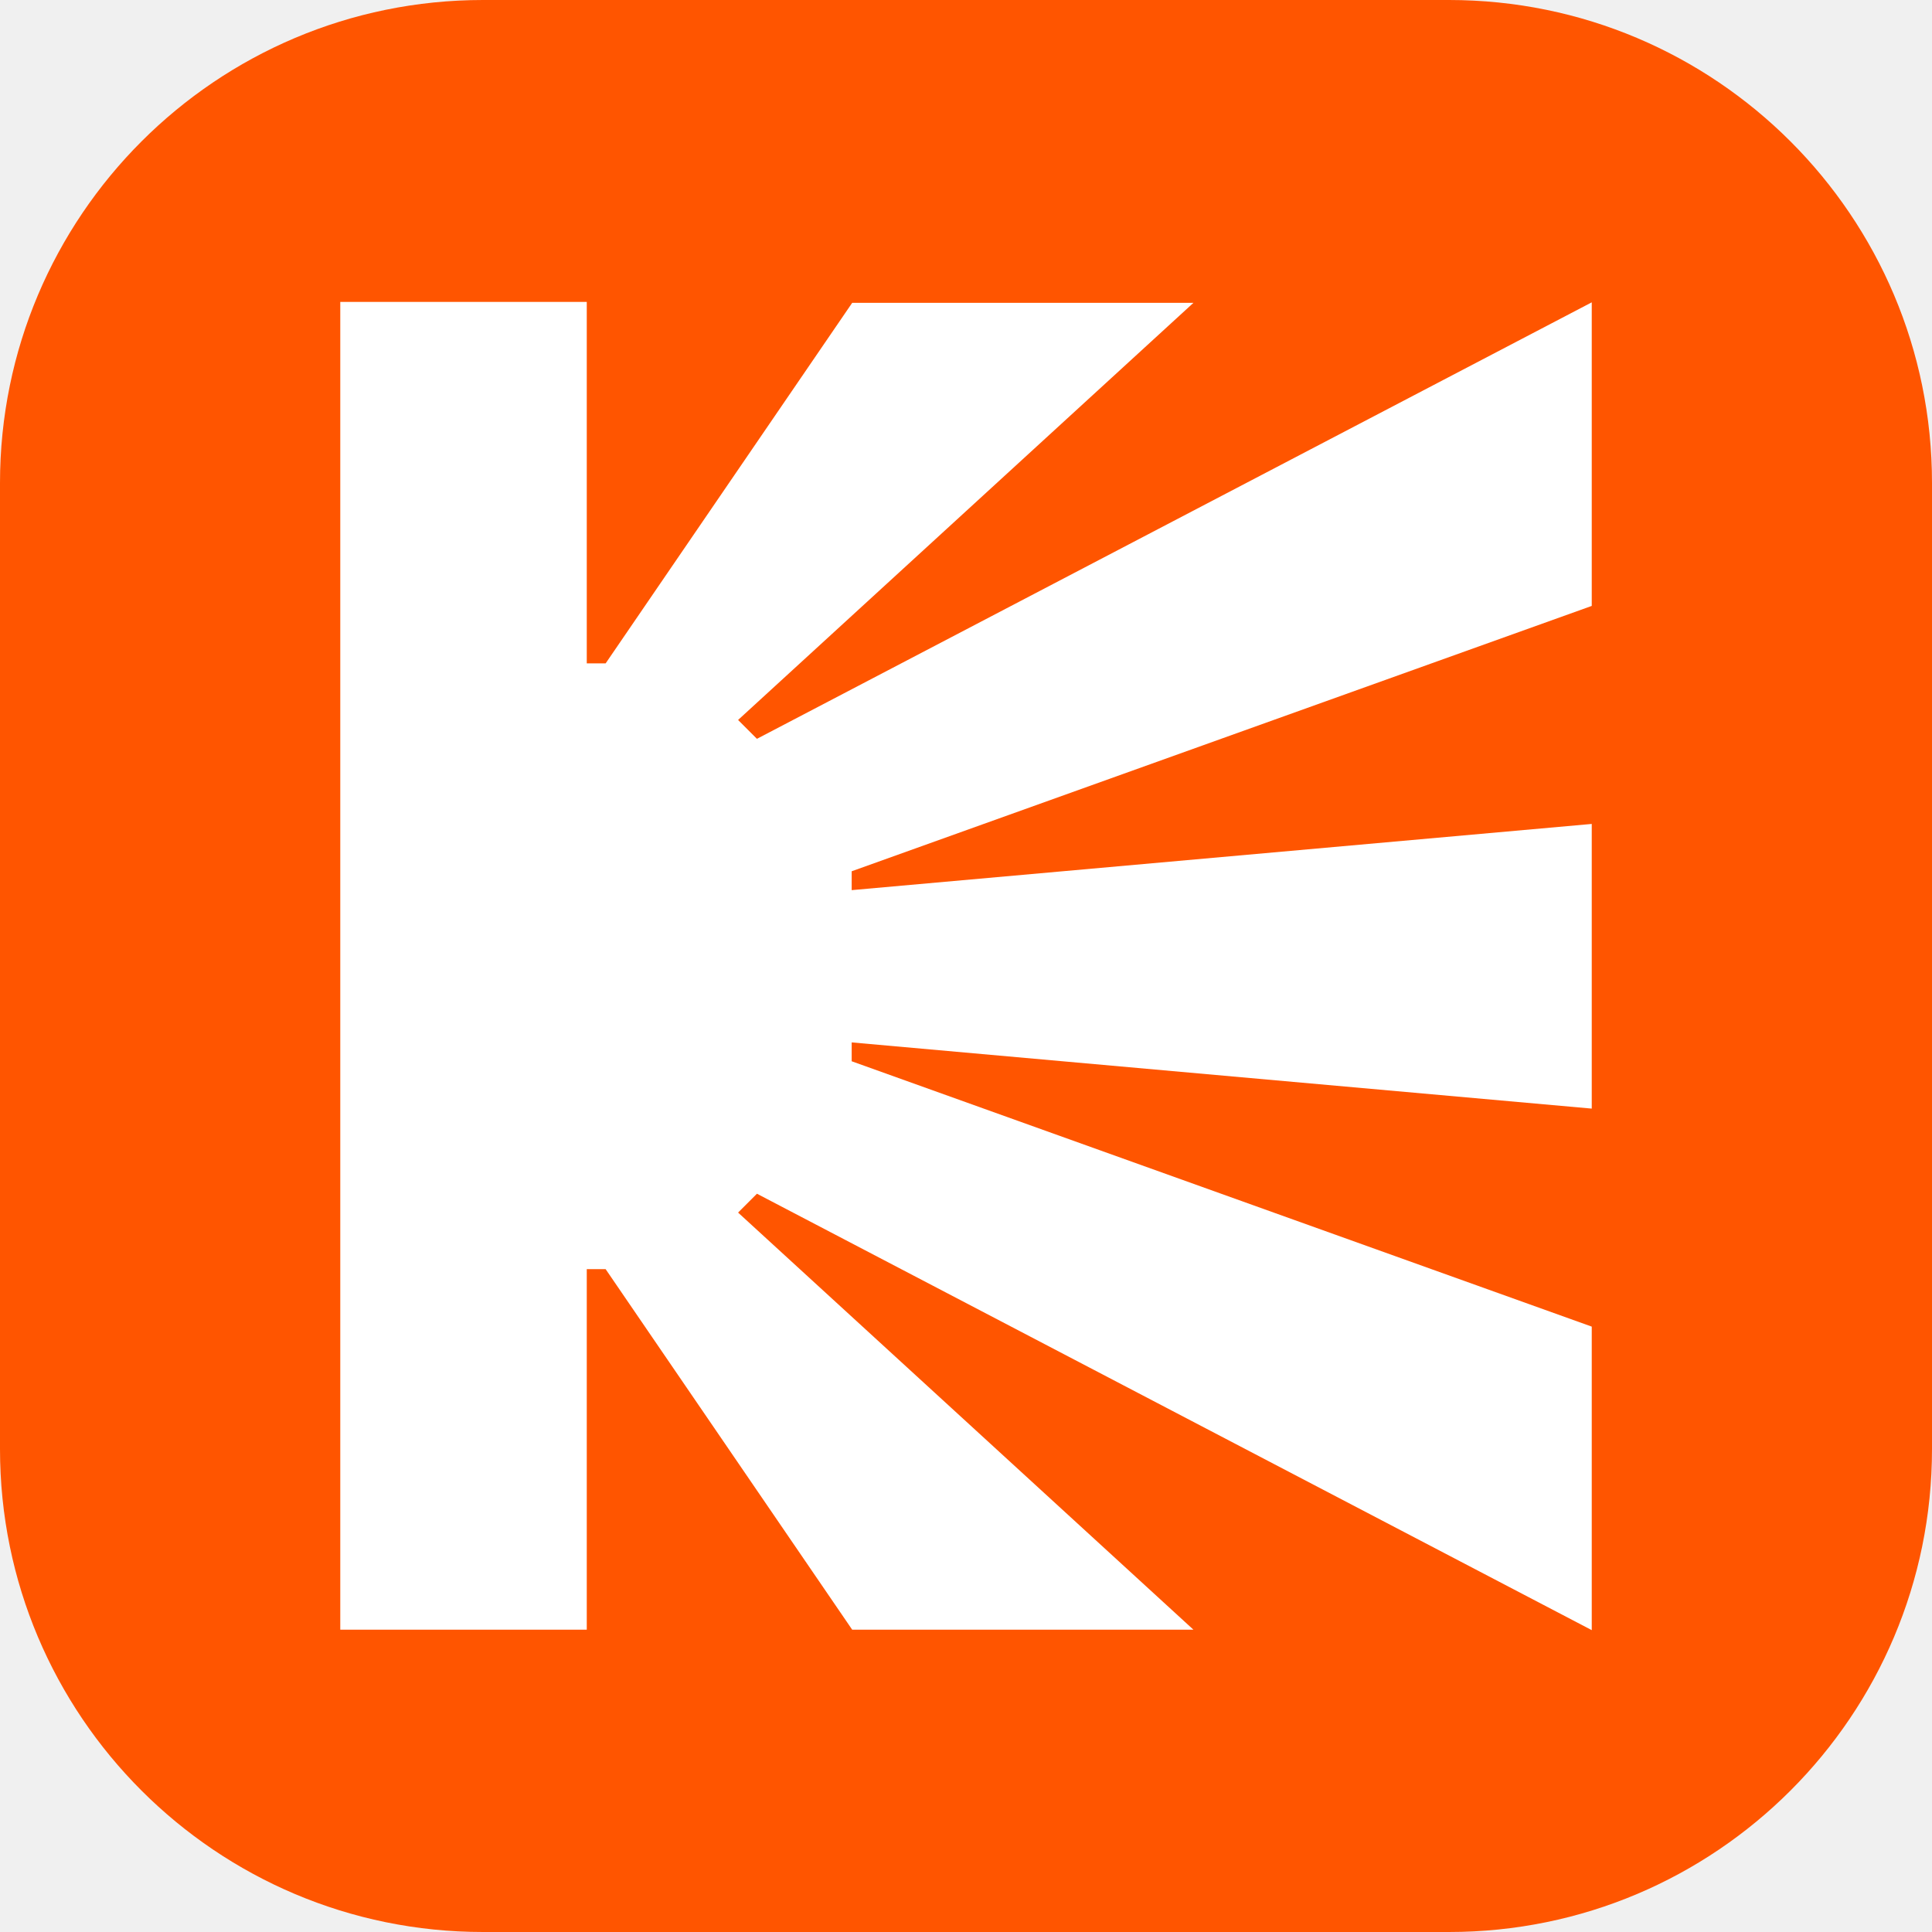
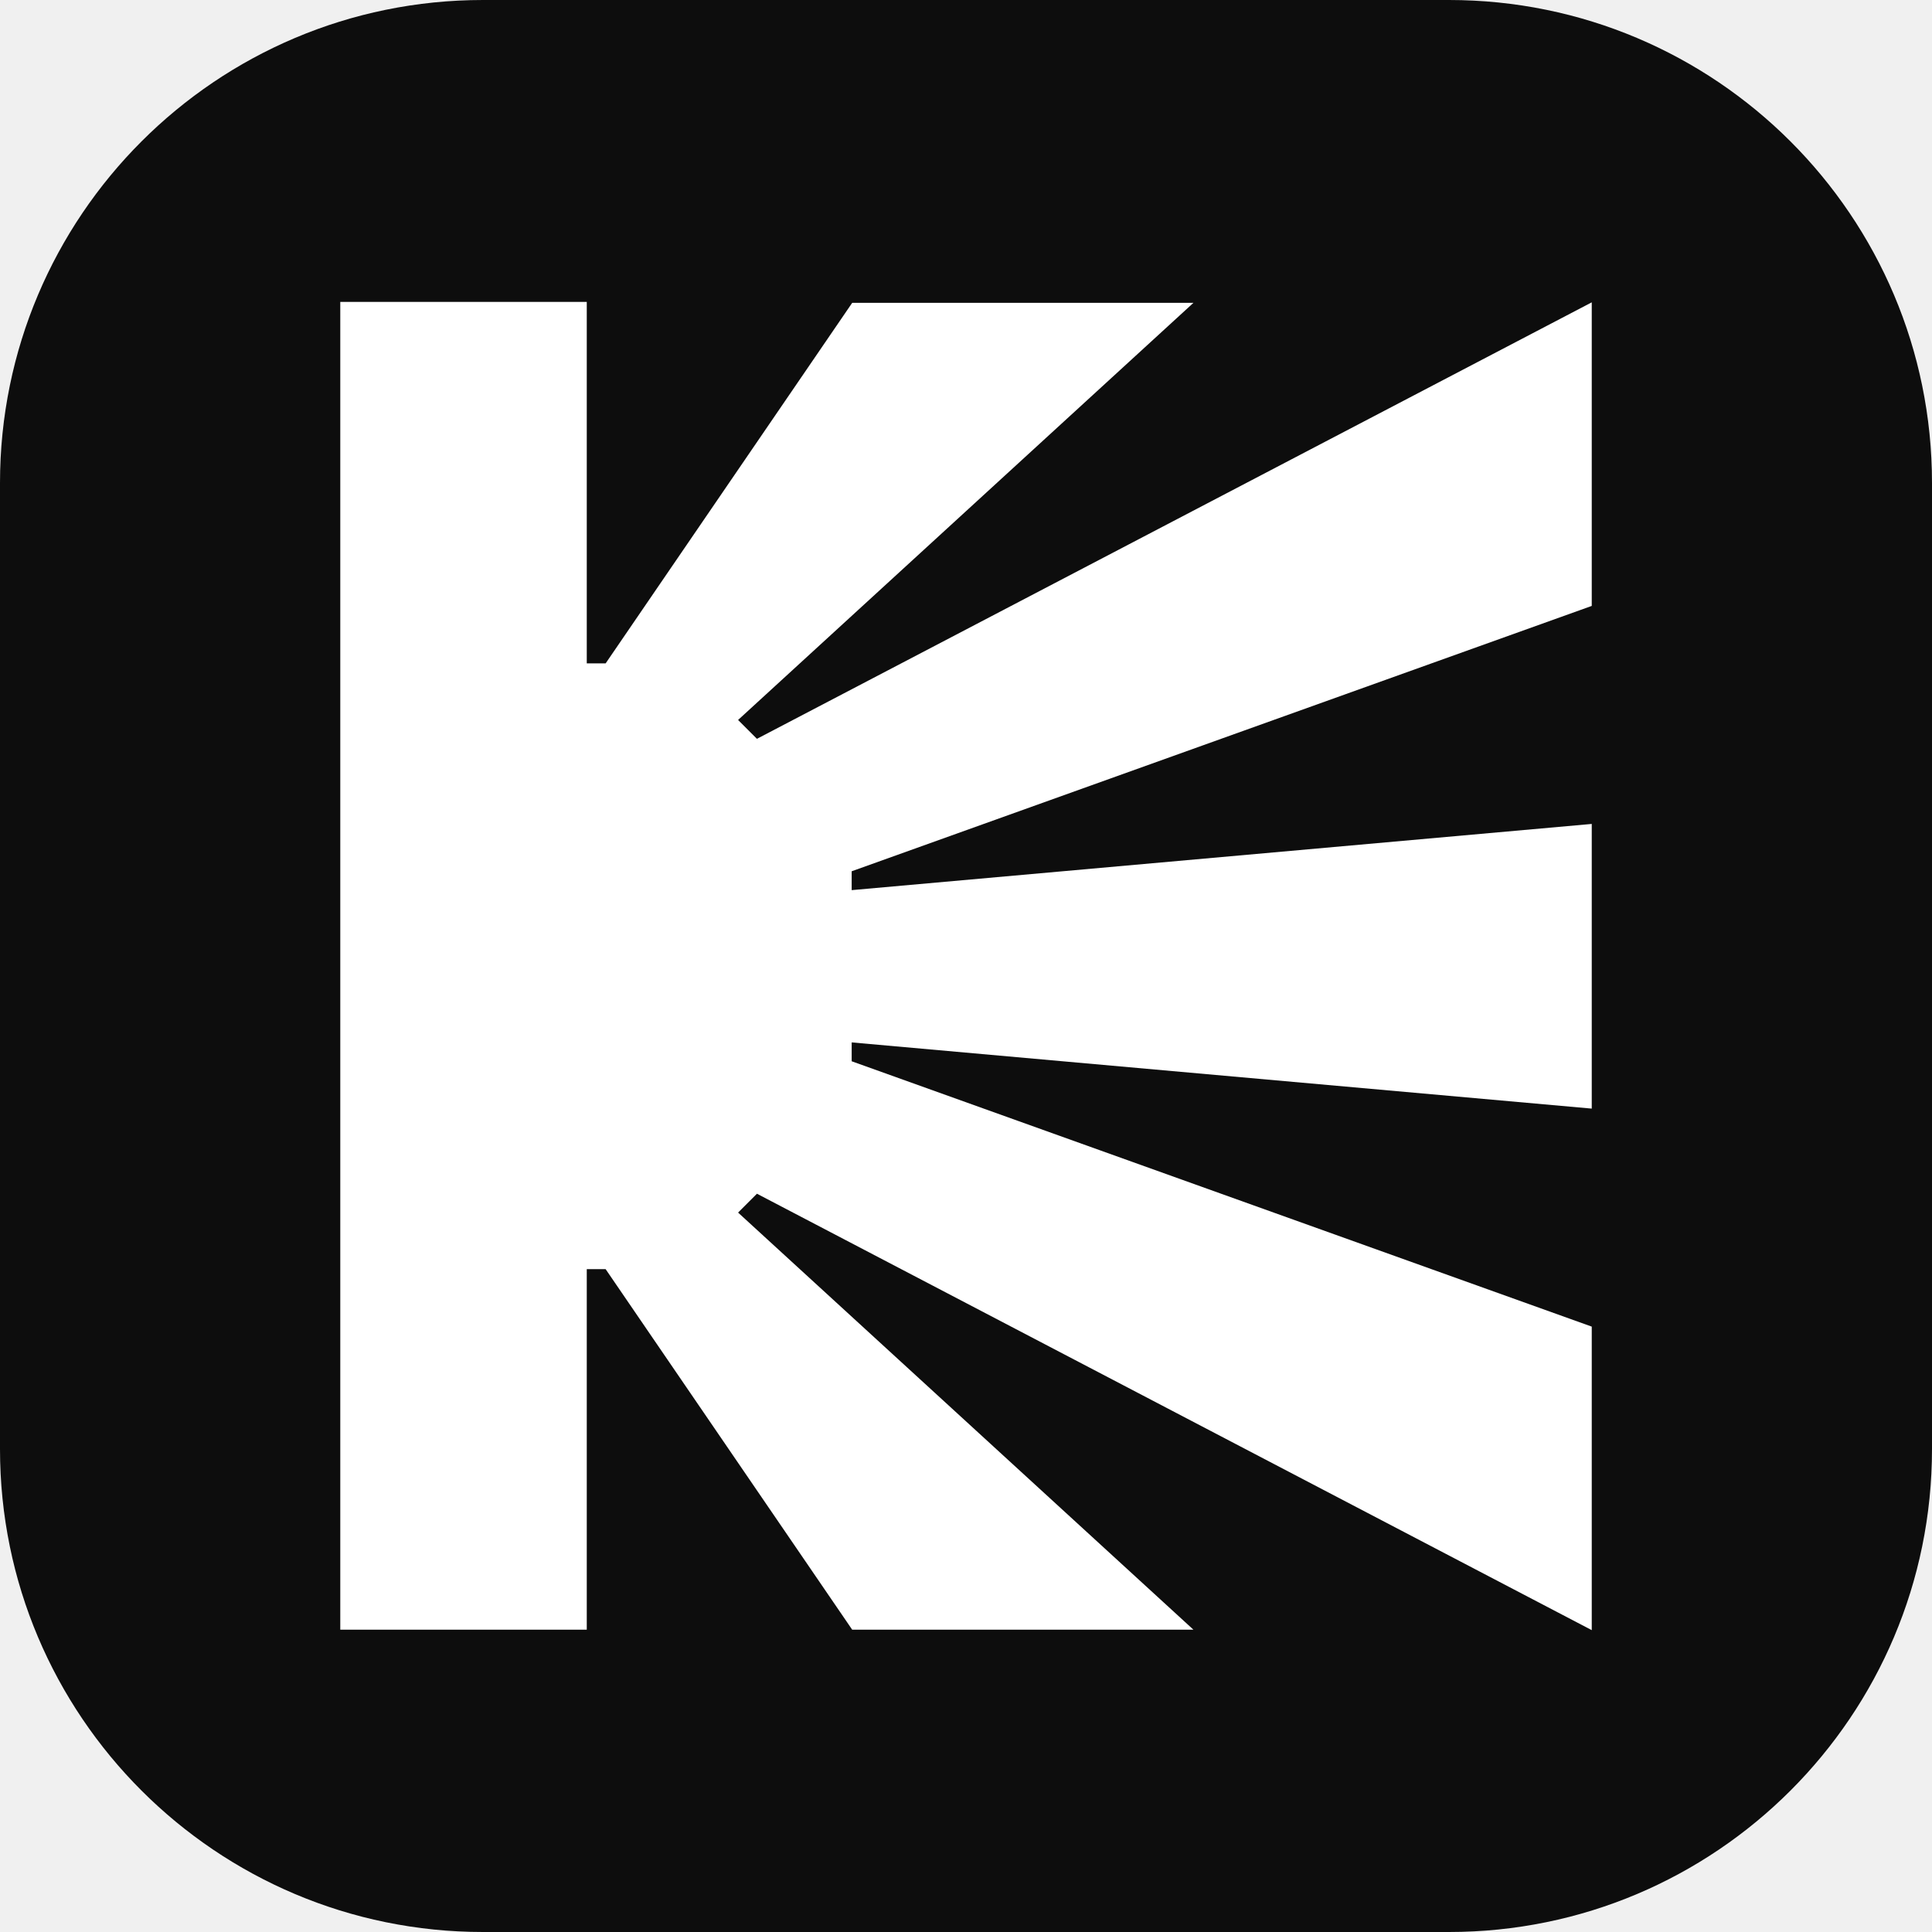
<svg xmlns="http://www.w3.org/2000/svg" viewBox="0 0 32 32">
-   <rect width="32" height="32" rx="8" fill="#FF5500" />
+   <rect width="32" height="32" rx="8" fill="#0D0D0D" />
  <path transform="translate(5.636 -2.734) scale(1.062391)" fill="#FFFFFF" d="M3.843 7.295V12.916H4.137L7.981 7.295H13.301L6.202 13.798L6.496 14.092L19.511 7.287V12.02L7.973 16.157V16.451L19.511 15.419V19.857L7.973 18.825V19.119L19.511 23.256V27.988L6.496 21.184L6.202 21.478L13.301 27.981H7.981L4.137 22.36H3.843V27.981H0V7.28H3.843V7.295Z" />
</svg>
